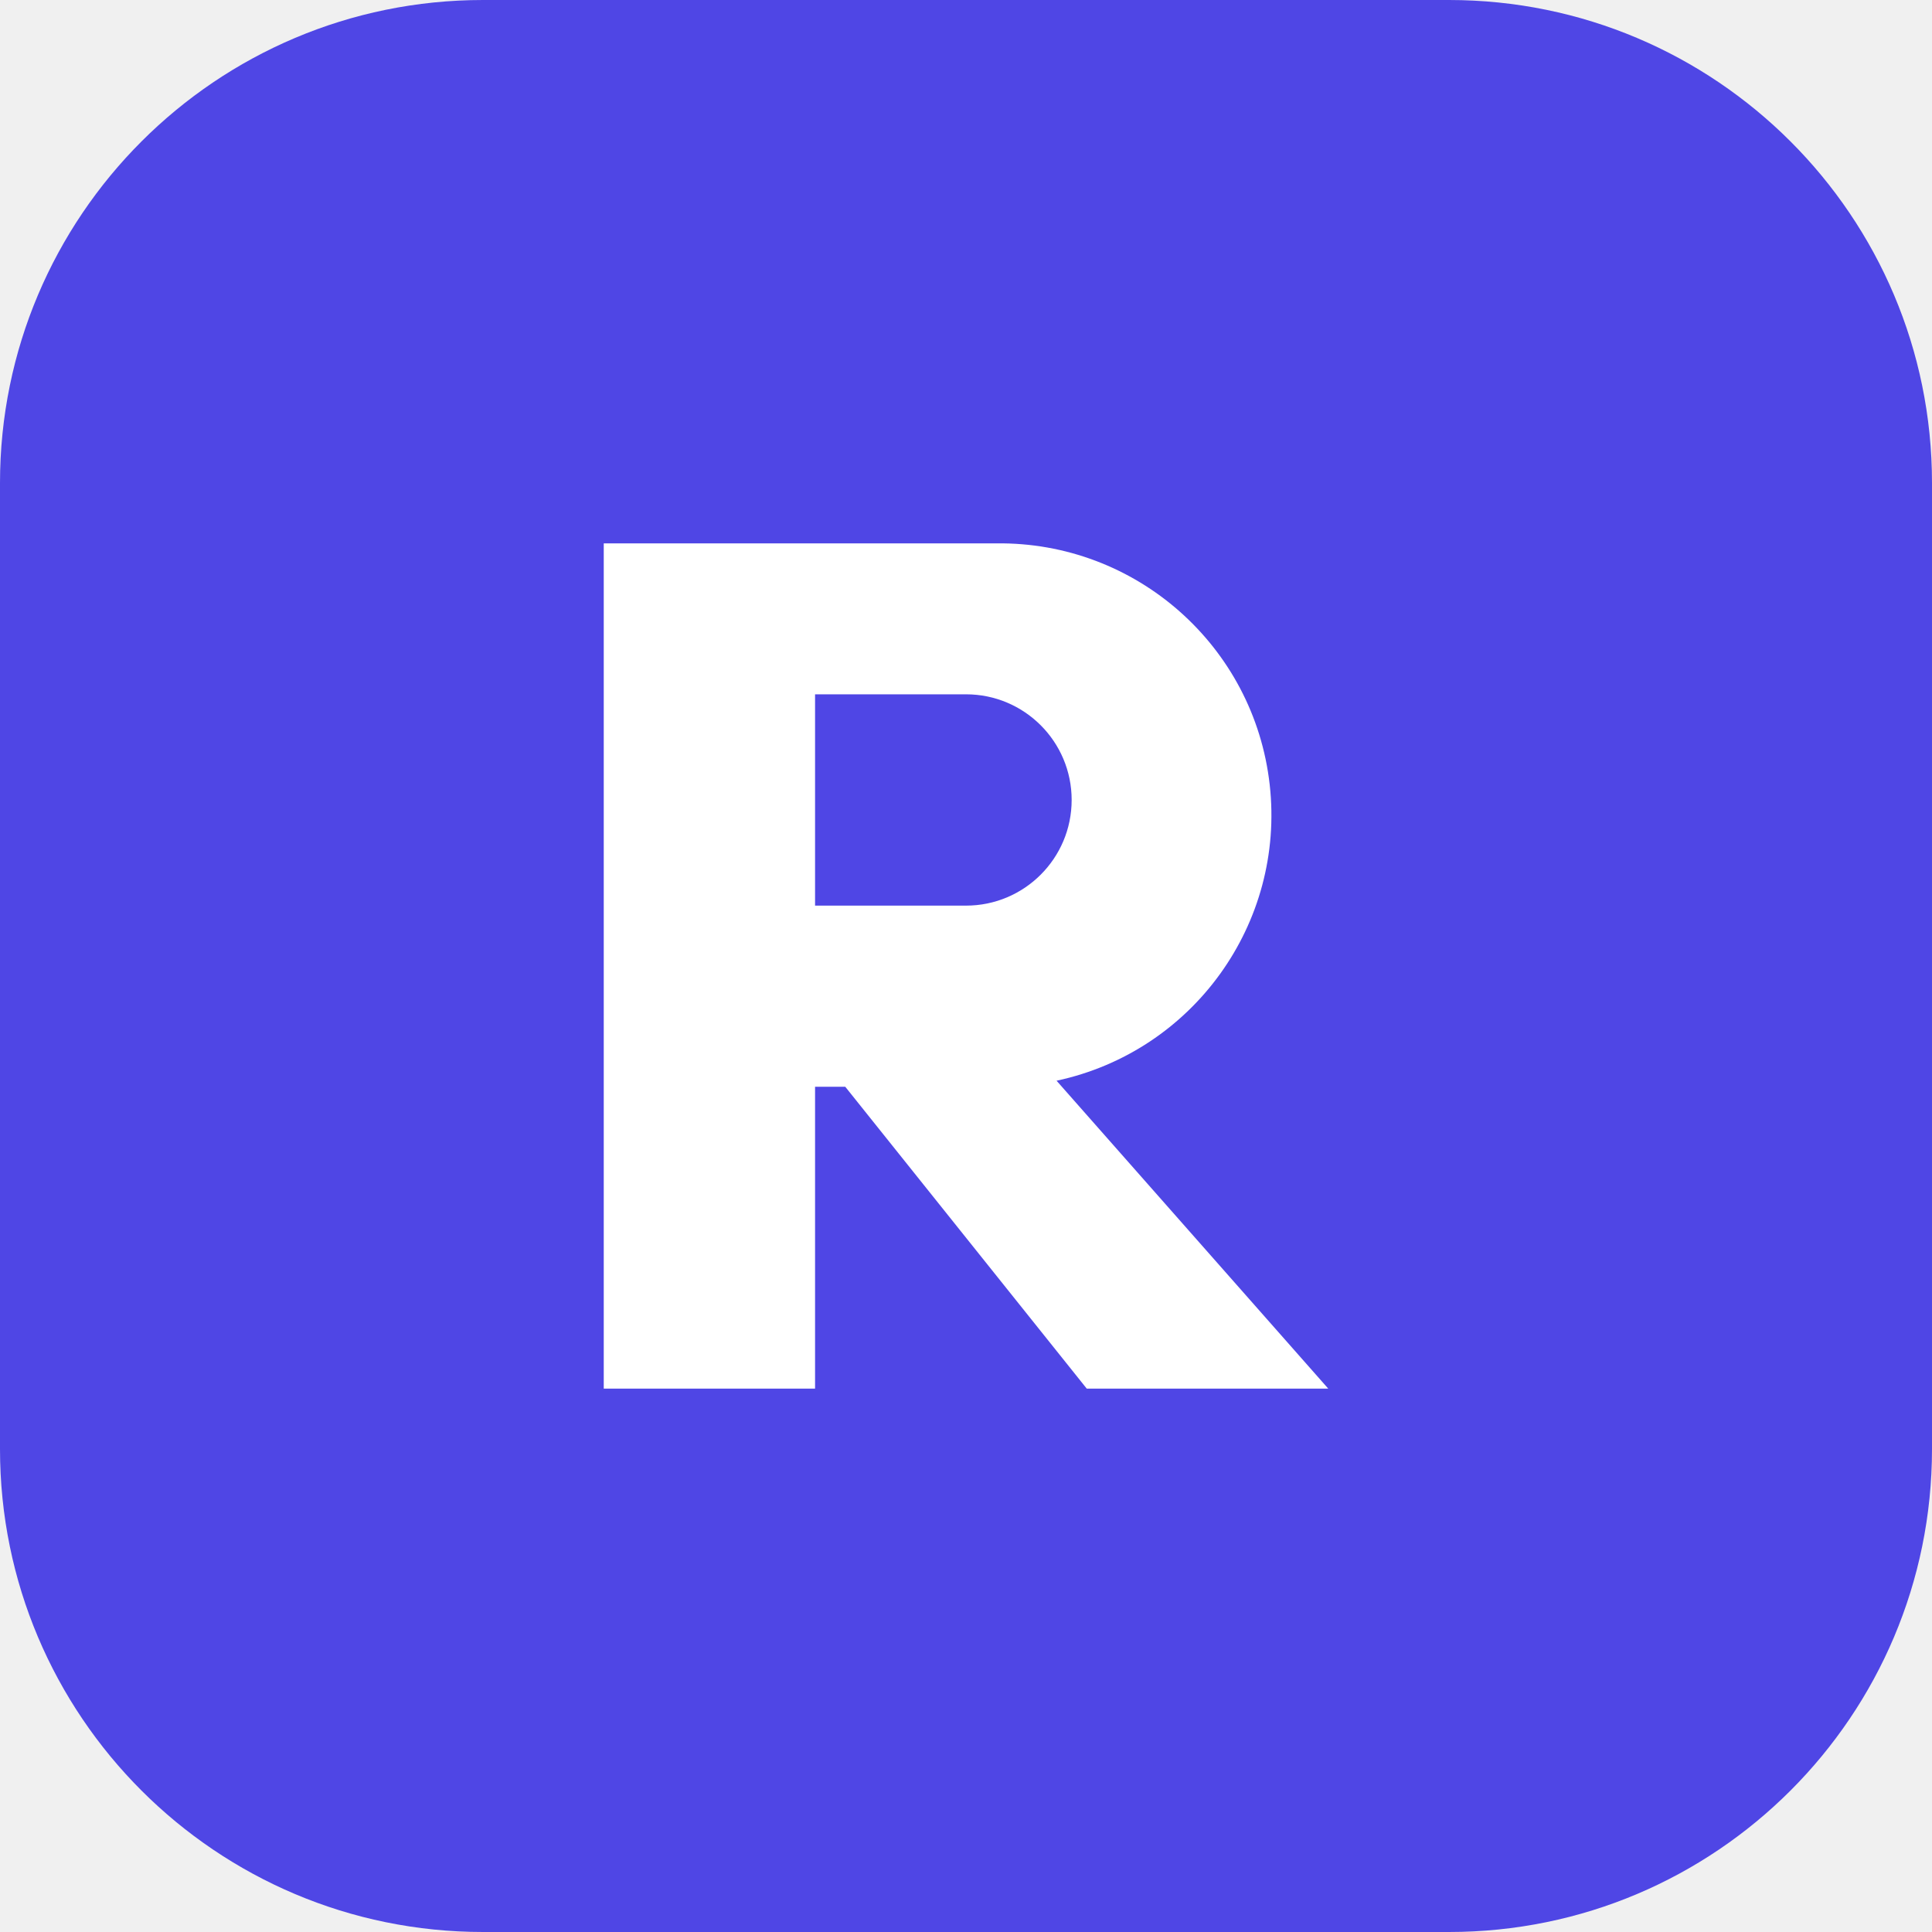
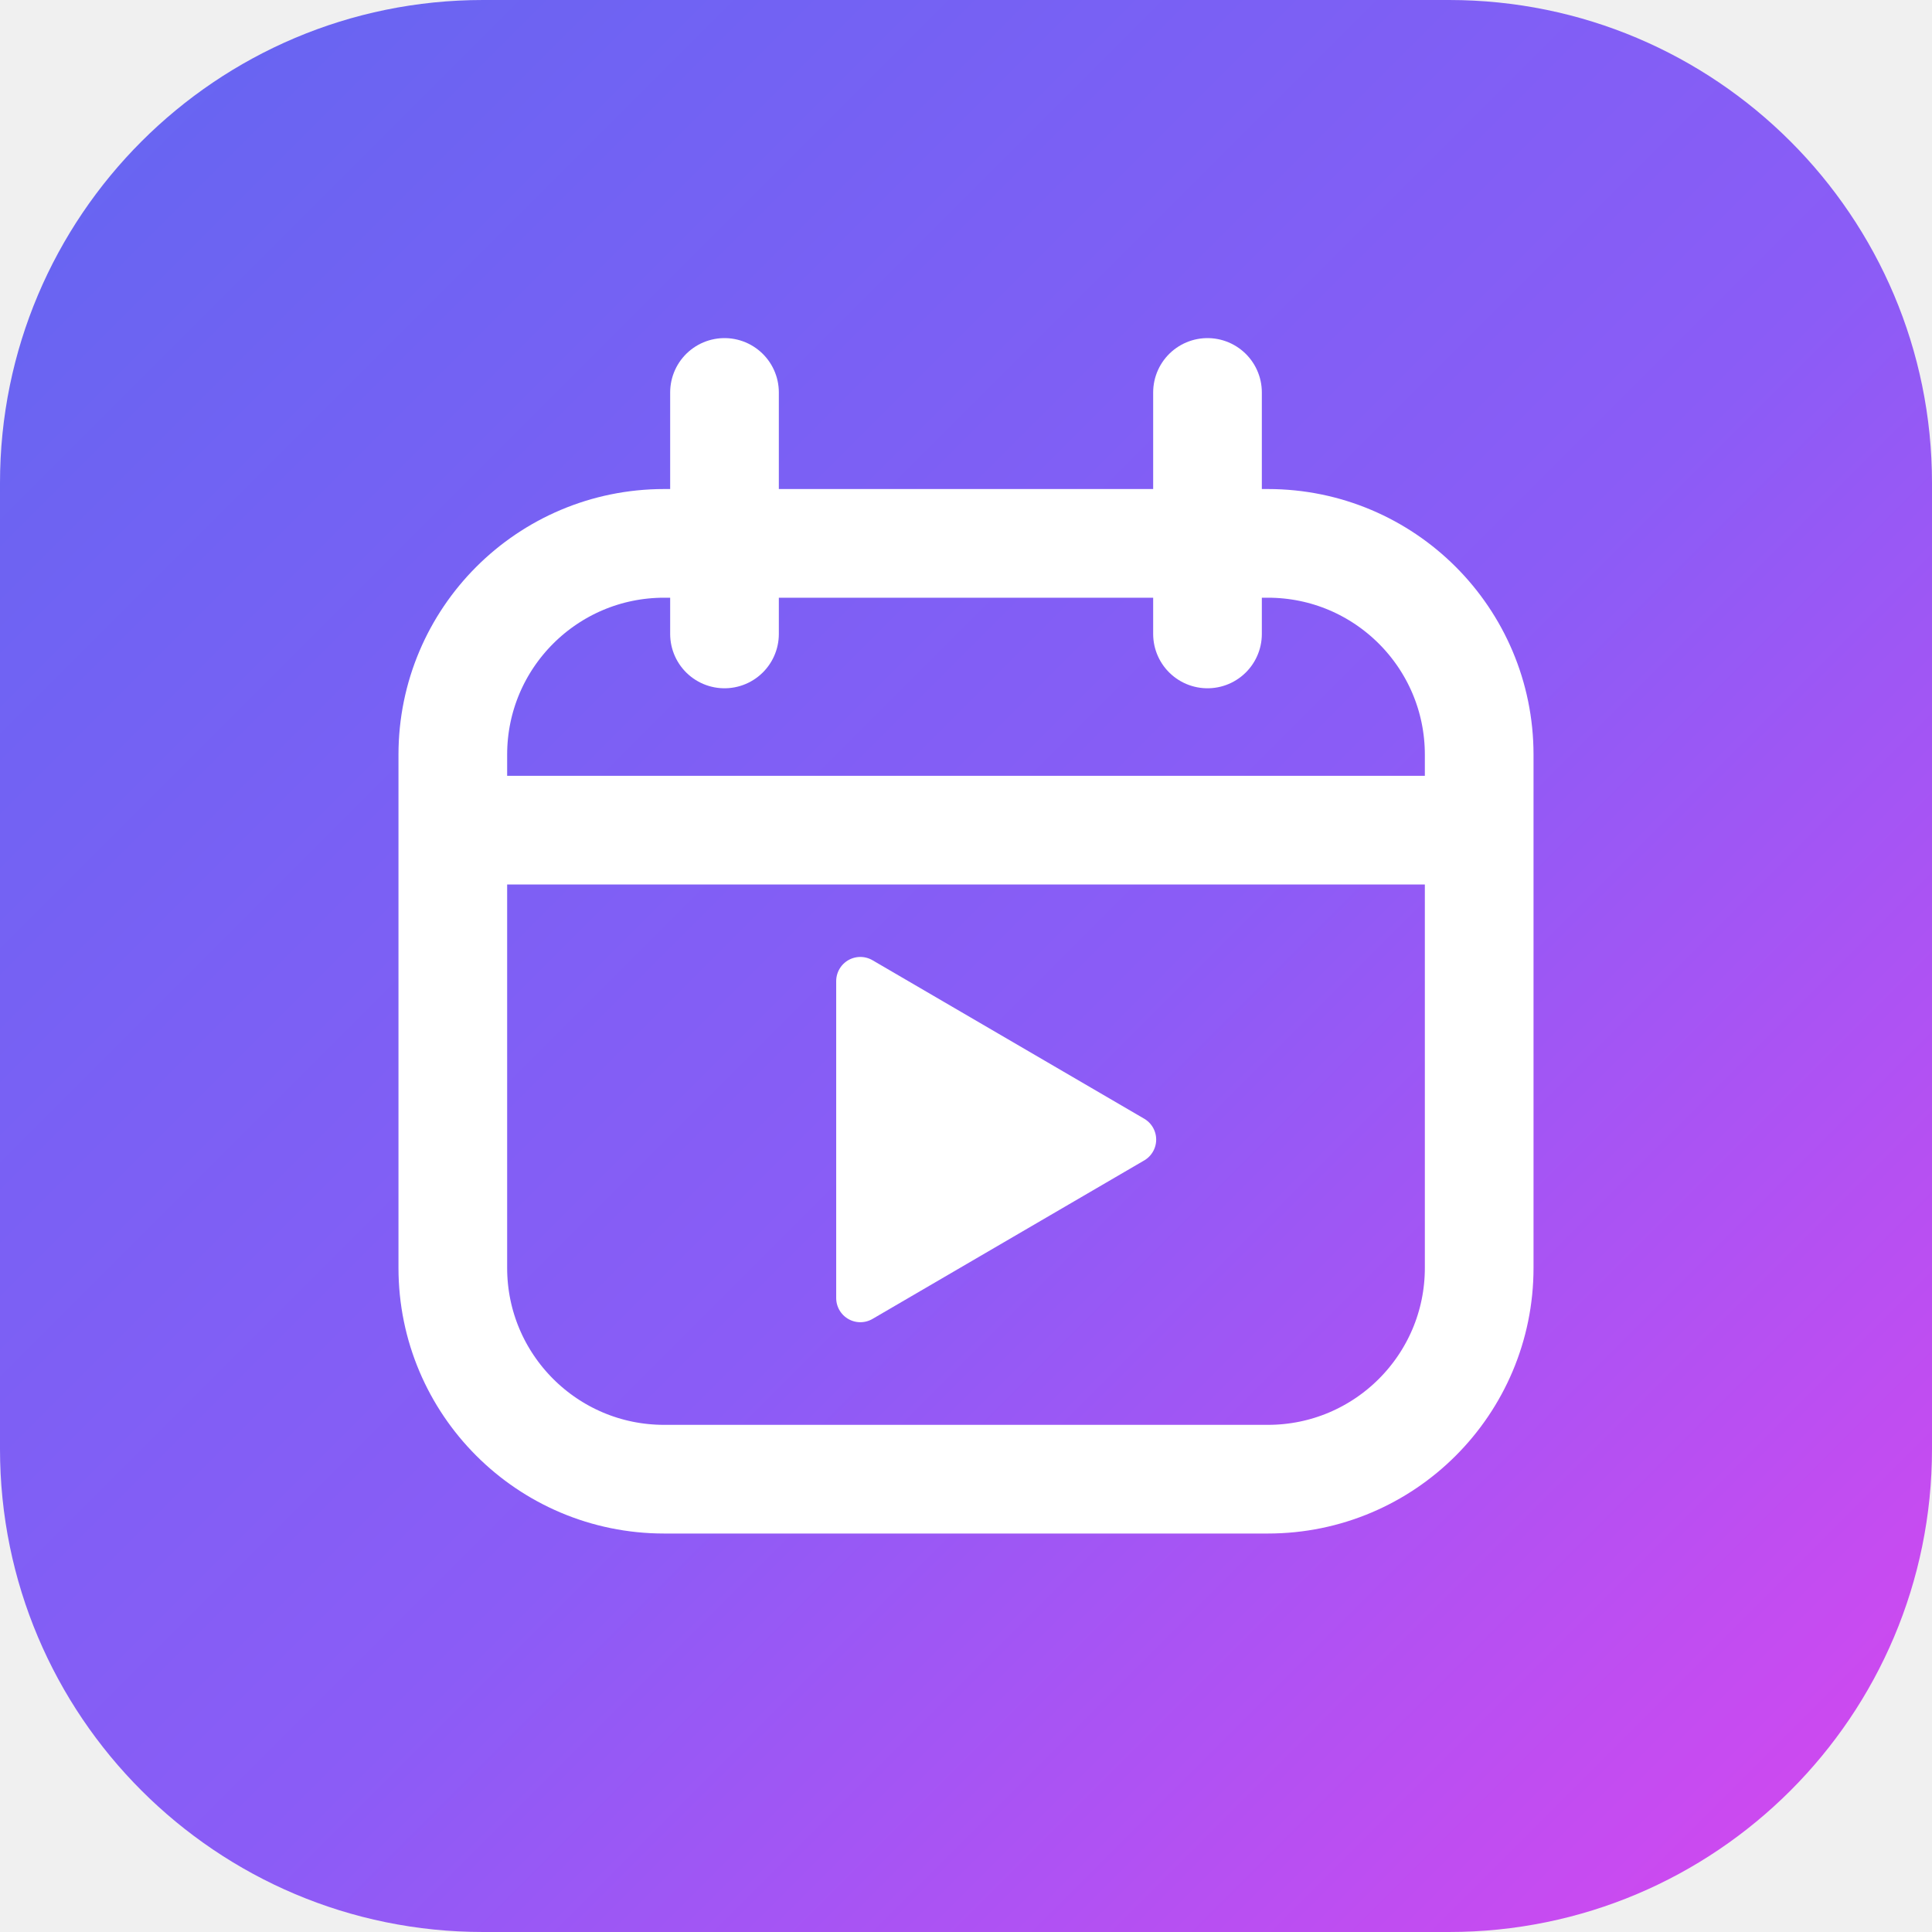
<svg xmlns="http://www.w3.org/2000/svg" viewBox="0 0 64 64">
-   <rect width="64" height="64" rx="16" fill="#4f46e5" />
-   <path d="M20 46V18h13a9 9 0 0 1 2 17.8L44 46h-8l-8-10h-1v10zm7-16h5a3.5 3.5 0 0 0 0-7h-5z" fill="#fff" />
+   <defs>
+     <linearGradient id="g" x1="0" y1="0" x2="1" y2="1">
+       <stop offset="0" stop-color="#6366f1" />
+       <stop offset=".55" stop-color="#8b5cf6" />
+       <stop offset="1" stop-color="#d946ef" />
+     </linearGradient>
+   </defs>
+   <rect width="64" height="64" rx="16" fill="url(#g)" />
+   <rect x="15" y="18" width="34" height="31" rx="7" fill="none" stroke="#fff" stroke-width="3.6" />
+   <path d="M15 27.5h34" stroke="#fff" stroke-width="3.6" />
+   <path d="M24 13v8M40 13v8" stroke="#fff" stroke-width="3.6" stroke-linecap="round" />
+   <path d="M28.5 32.5v10.5l9-5.25z" fill="#fff" stroke="#fff" stroke-width="1.6" stroke-linejoin="round" />
</svg>
